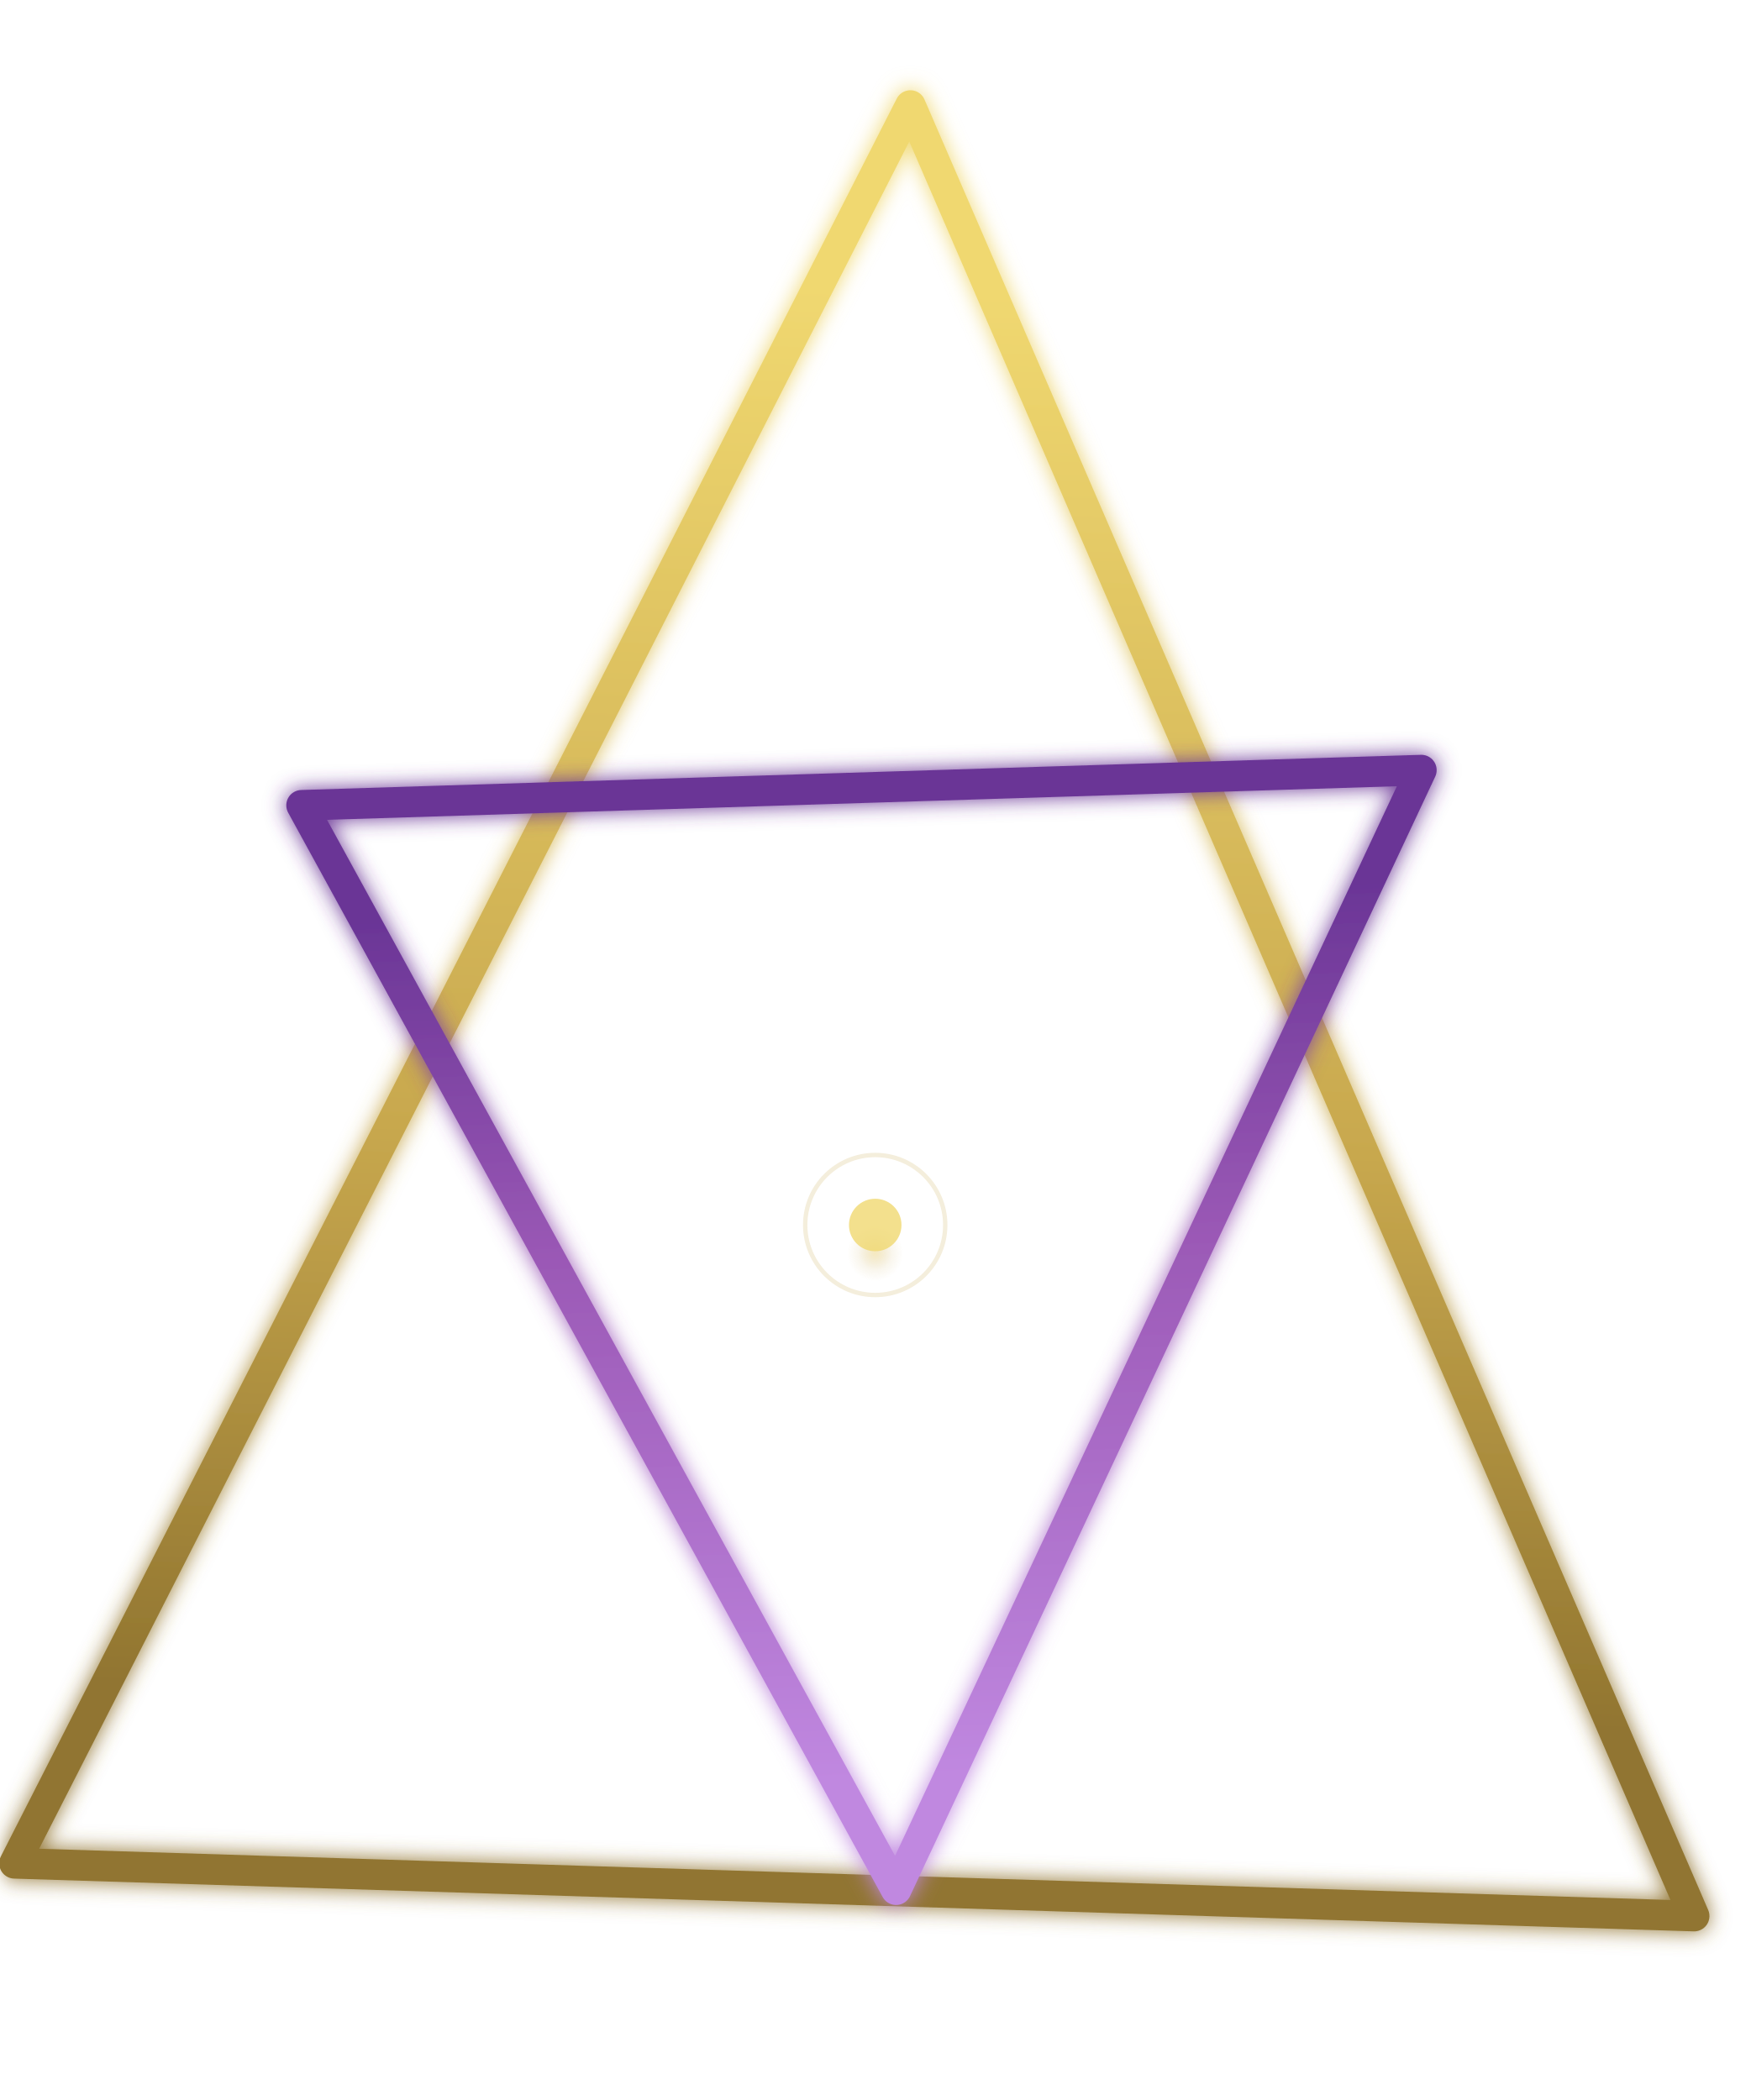
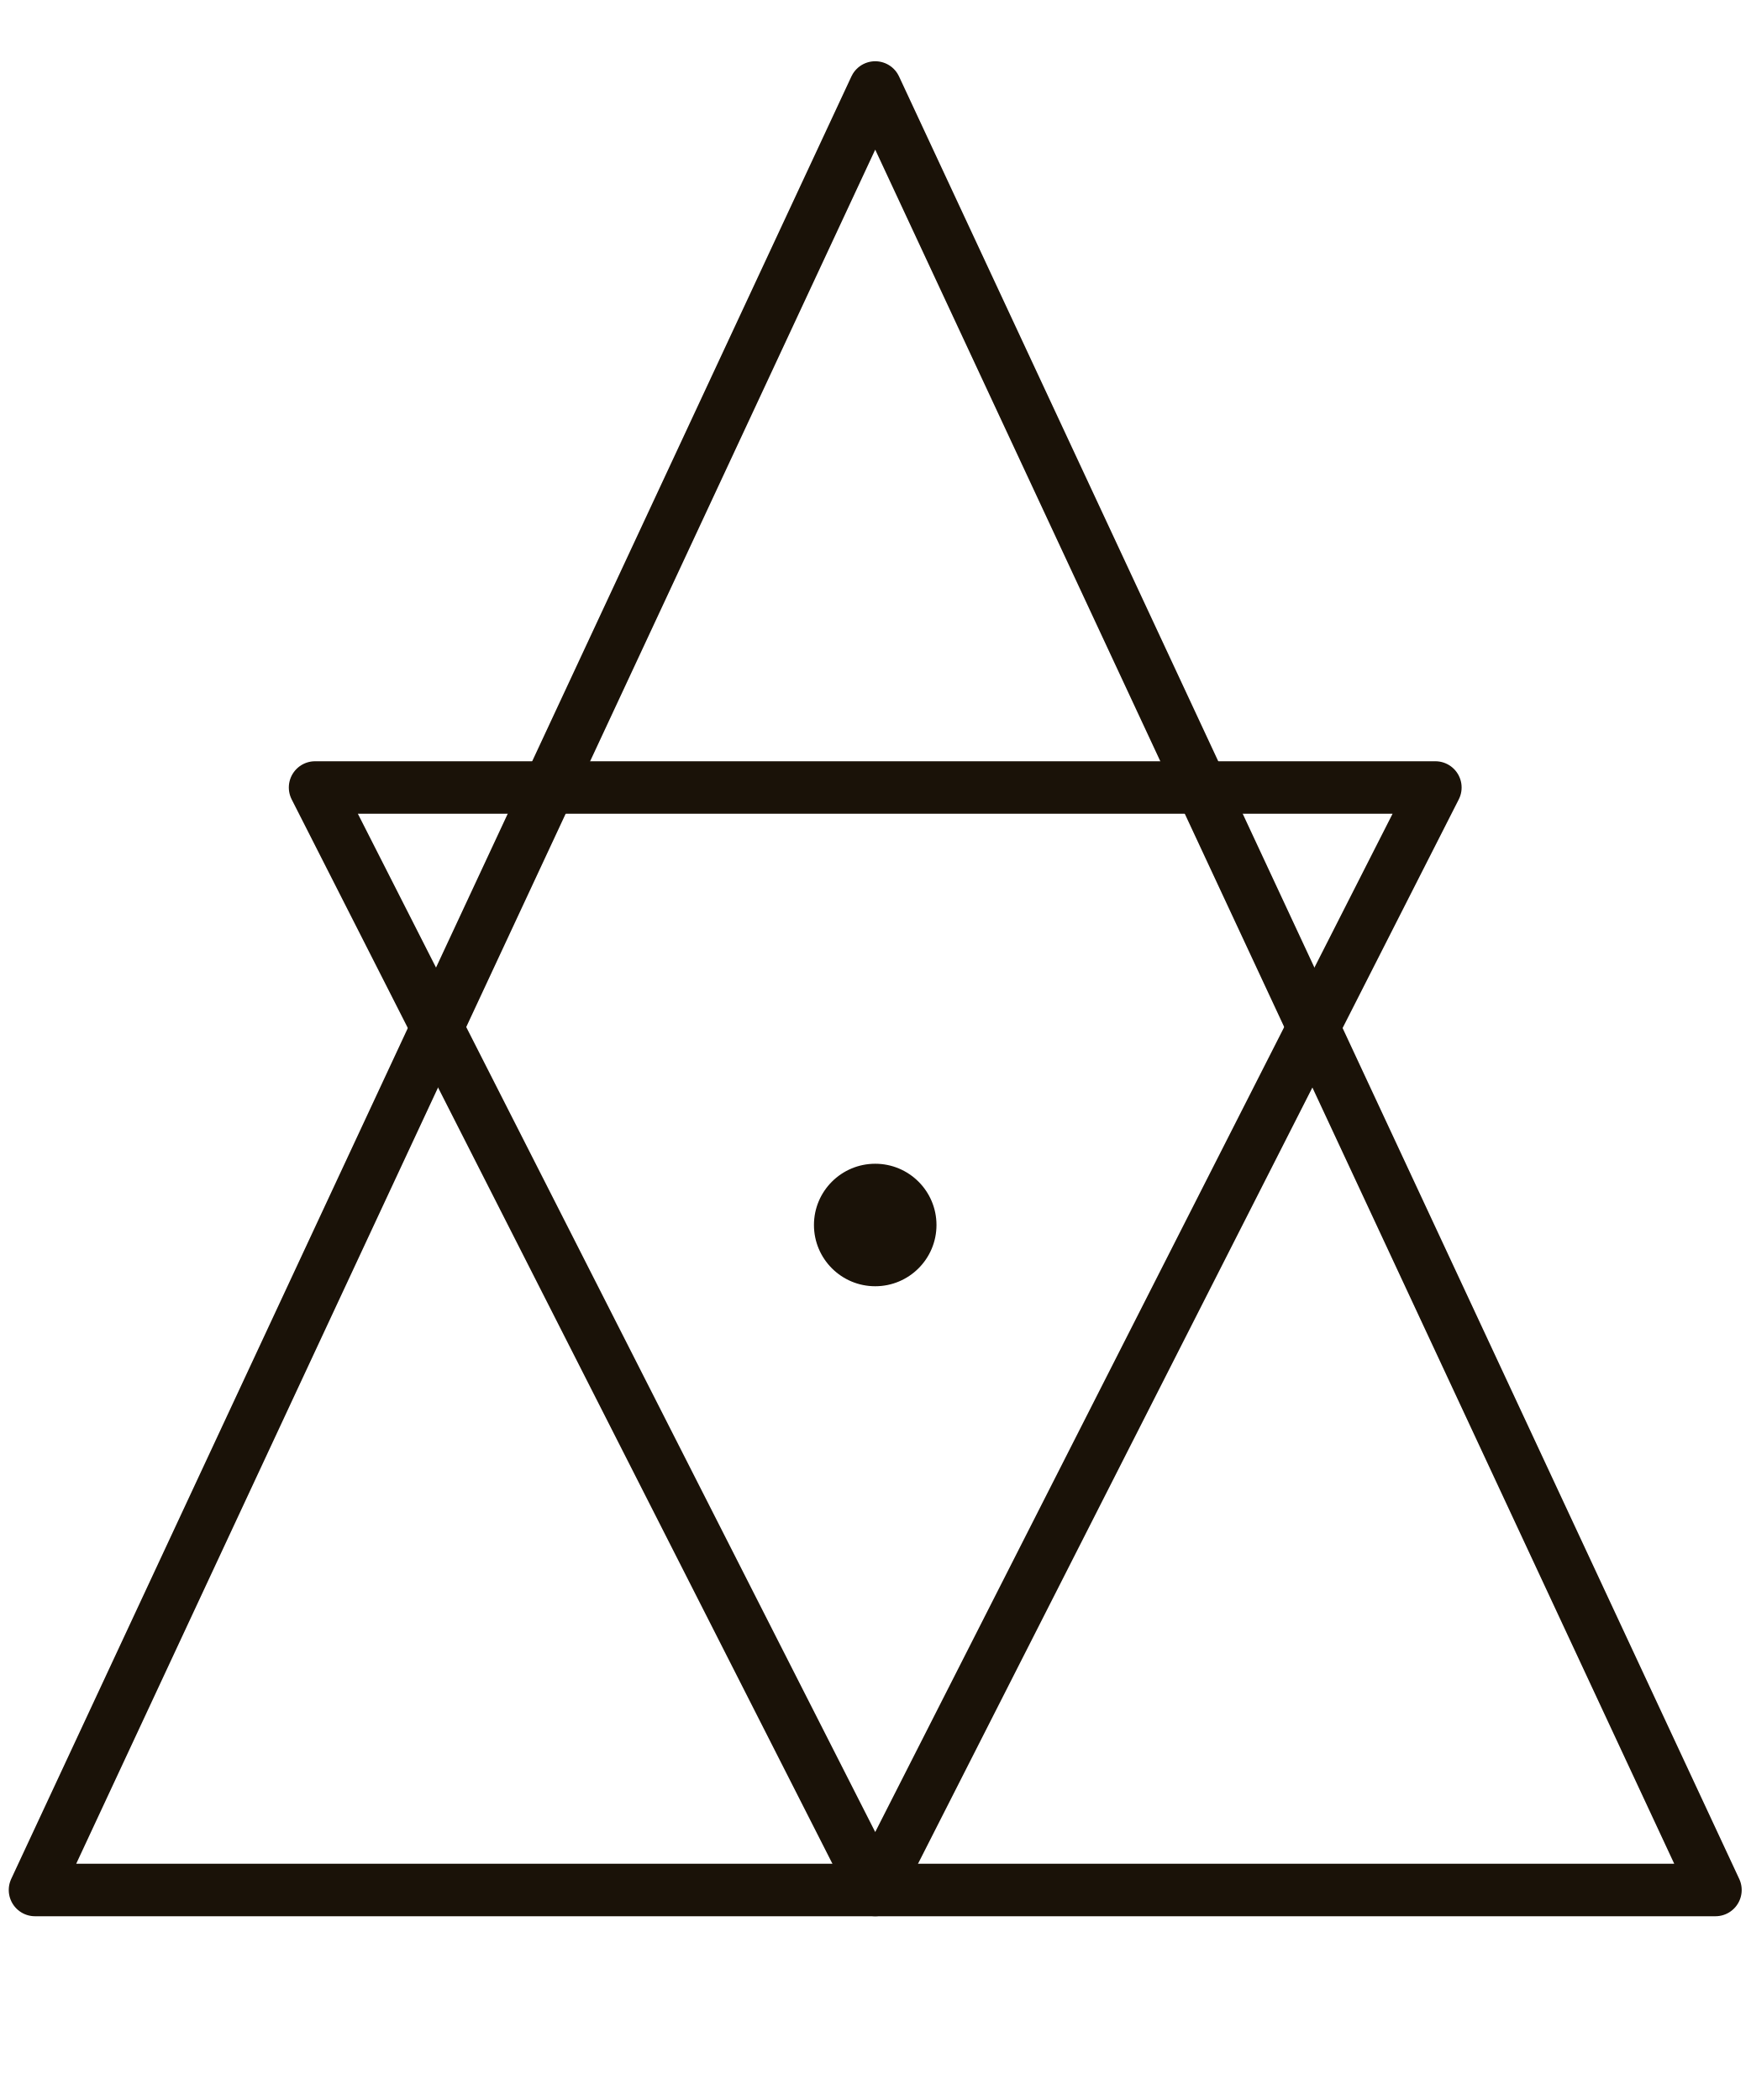
- <svg xmlns="http://www.w3.org/2000/svg" viewBox="0 0 200 240">
-   <defs>
-     <linearGradient id="s-gold" x1="50%" y1="90%" x2="50%" y2="10%">
-       <stop offset="0%" stop-color="#917530" />
-       <stop offset="40%" stop-color="#c8a84e" />
-       <stop offset="100%" stop-color="#f0d870" />
-     </linearGradient>
-     <linearGradient id="s-purple" x1="50%" y1="10%" x2="50%" y2="90%">
-       <stop offset="0%" stop-color="#6a3596" />
-       <stop offset="40%" stop-color="#9b59b6" />
-       <stop offset="100%" stop-color="#c088e0" />
-     </linearGradient>
-     <radialGradient id="s-gap" cx="50%" cy="58%" r="8%">
-       <stop offset="0%" stop-color="#e8c860" stop-opacity="0.4" />
-       <stop offset="60%" stop-color="#c8a84e" stop-opacity="0.1" />
-       <stop offset="100%" stop-color="#c8a84e" stop-opacity="0" />
-     </radialGradient>
-     <filter id="s-glow" x="-10%" y="-10%" width="120%" height="120%">
-       <feGaussianBlur in="SourceGraphic" stdDeviation="1.2" result="blur" />
-       <feMerge>
-         <feMergeNode in="blur" />
-         <feMergeNode in="SourceGraphic" />
-       </feMerge>
-     </filter>
-   </defs>
-   <circle cx="100" cy="140" r="20" fill="url(#s-gap)" />
-   <g transform="rotate(1.8, 100, 140)" filter="url(#s-glow)">
-     <polygon points="100,12 196,216 4,216" fill="none" stroke="url(#s-gold)" stroke-width="3.5" stroke-linejoin="round" />
-   </g>
-   <g transform="rotate(-1.8, 100, 140)" filter="url(#s-glow)">
-     <polygon points="100,216 164,90 36,90" fill="none" stroke="url(#s-purple)" stroke-width="3.5" stroke-linejoin="round" />
-   </g>
-   <circle cx="100" cy="140" r="3" fill="#f0d870" opacity="0.8" />
-   <circle cx="100" cy="140" r="8" fill="none" stroke="#c8a84e" stroke-width="0.5" opacity="0.2" />
+ <svg xmlns="http://www.w3.org/2000/svg" viewBox="0 0 100 120" width="100" height="120">
+   <polygon points="50,5 98,108 2,108" stroke="#1a1208" stroke-width="3" fill="none" stroke-linejoin="round" />
+   <polygon points="50,108 82,45 18,45" stroke="#1a1208" stroke-width="3" fill="none" stroke-linejoin="round" />
+   <circle cx="50" cy="70" r="3.5" fill="#1a1208" />
</svg>
